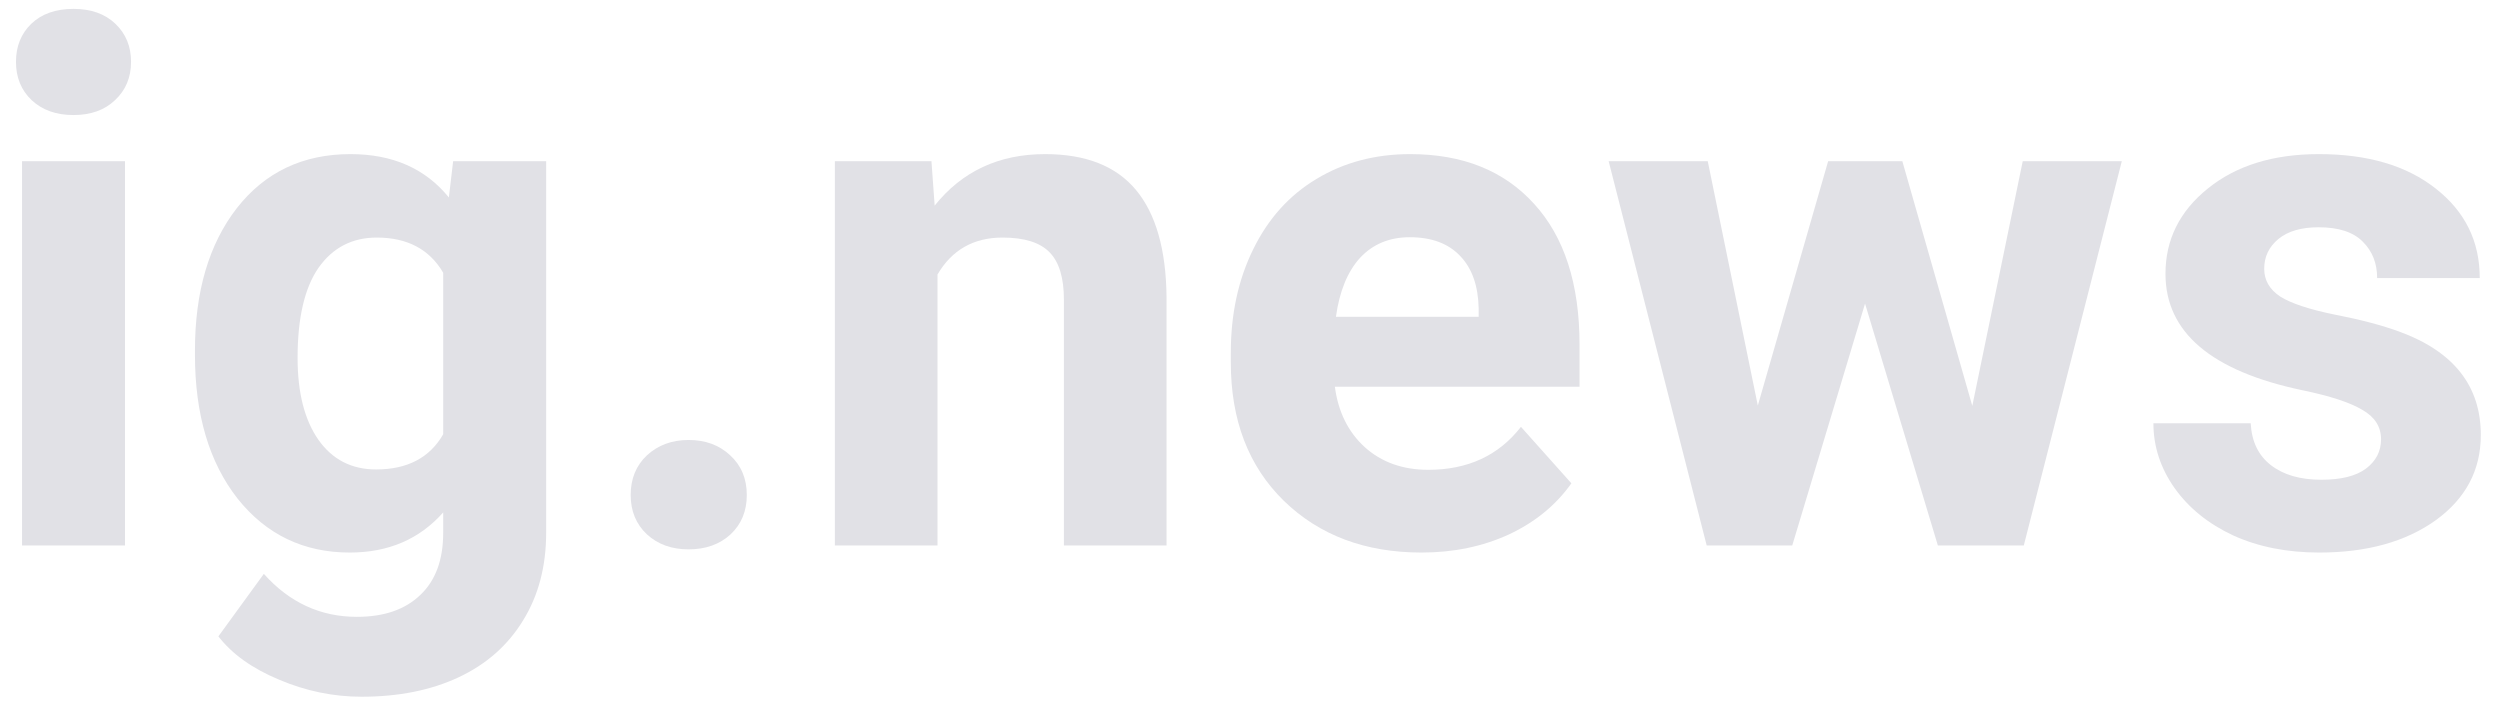
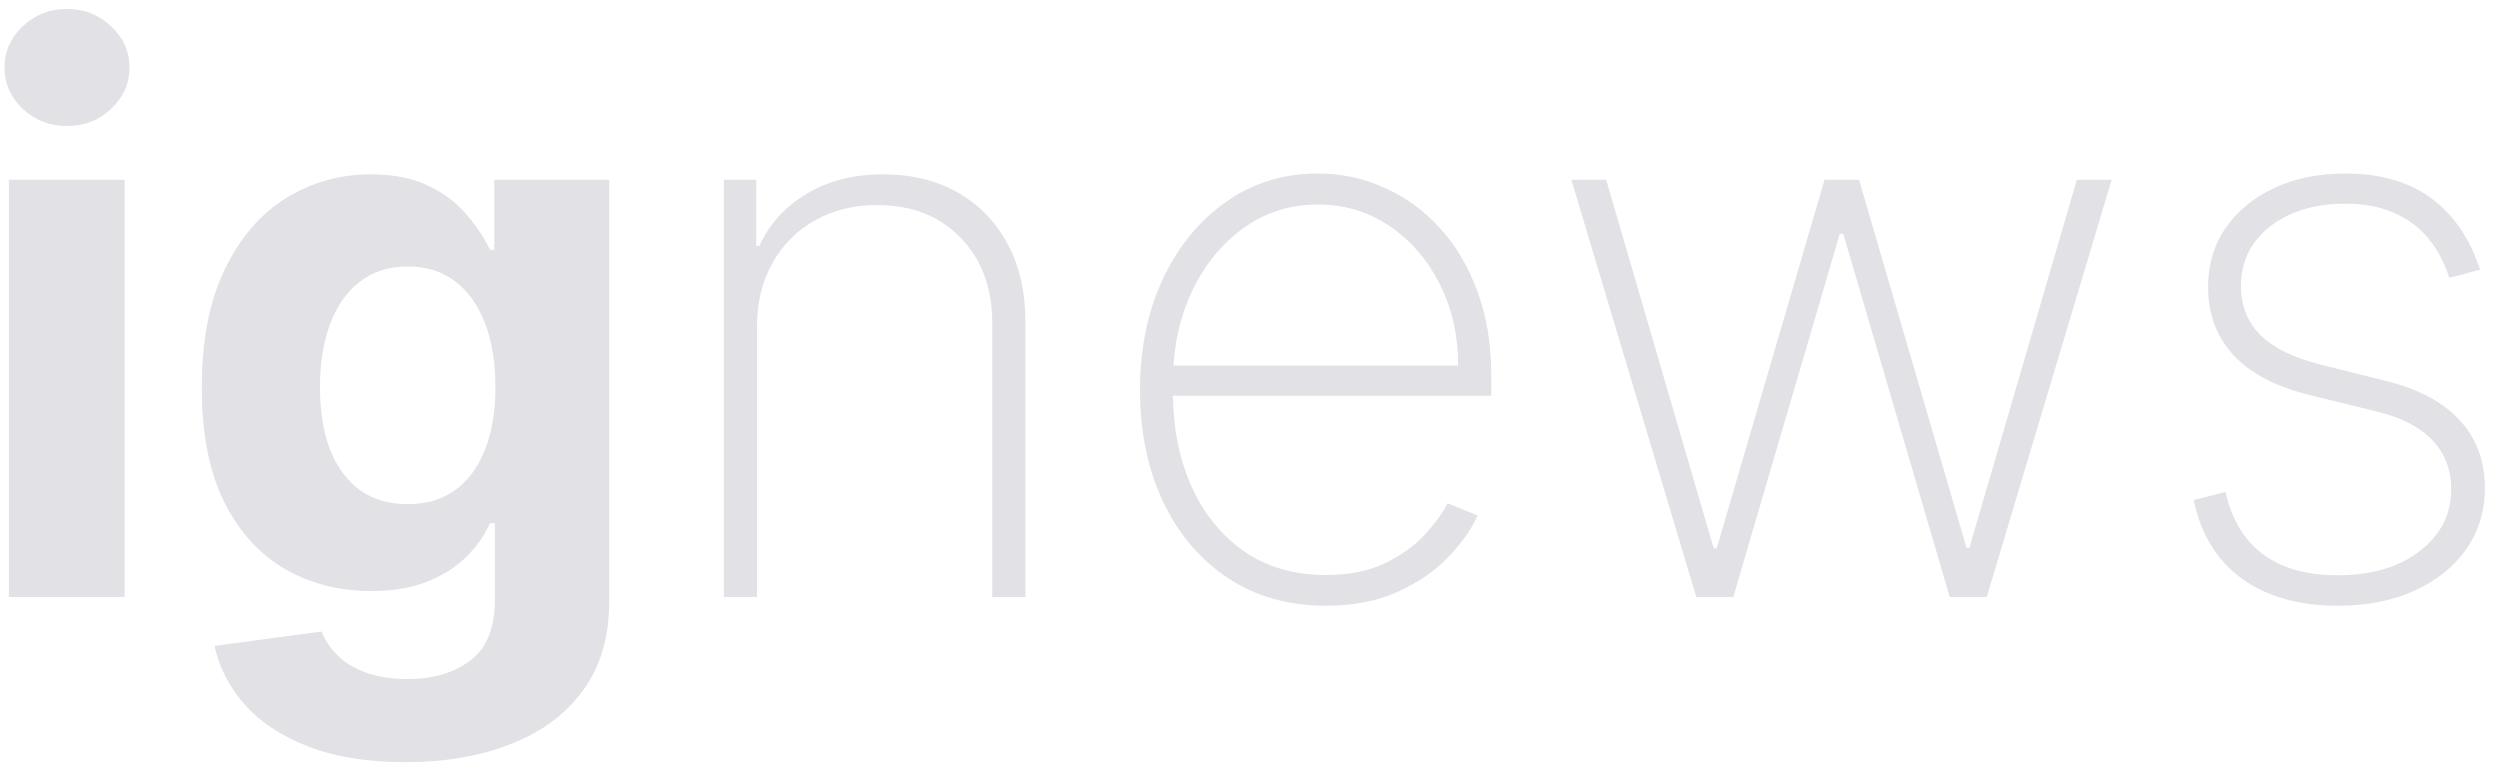
- <svg xmlns="http://www.w3.org/2000/svg" width="110" height="31" viewBox="0 0 110 31" fill="none">
-   <path d="M5.5 24H0.969V7.094H5.5V24ZM0.703 2.719C0.703 2.042 0.927 1.484 1.375 1.047C1.833 0.609 2.453 0.391 3.234 0.391C4.005 0.391 4.62 0.609 5.078 1.047C5.536 1.484 5.766 2.042 5.766 2.719C5.766 3.406 5.531 3.969 5.062 4.406C4.604 4.844 3.995 5.062 3.234 5.062C2.474 5.062 1.859 4.844 1.391 4.406C0.932 3.969 0.703 3.406 0.703 2.719Z" fill="#E1E1E6" />
-   <path d="M8.578 15.422C8.578 12.828 9.193 10.74 10.422 9.156C11.662 7.573 13.328 6.781 15.422 6.781C17.276 6.781 18.719 7.417 19.75 8.688L19.938 7.094H24.031V23.438C24.031 24.917 23.693 26.203 23.016 27.297C22.349 28.391 21.406 29.224 20.188 29.797C18.969 30.37 17.542 30.656 15.906 30.656C14.667 30.656 13.458 30.406 12.281 29.906C11.104 29.417 10.213 28.781 9.609 28L11.609 25.25C12.734 26.51 14.099 27.141 15.703 27.141C16.901 27.141 17.833 26.818 18.5 26.172C19.167 25.537 19.5 24.63 19.5 23.453V22.547C18.458 23.724 17.088 24.312 15.391 24.312C13.359 24.312 11.713 23.521 10.453 21.938C9.203 20.344 8.578 18.234 8.578 15.609V15.422ZM13.094 15.75C13.094 17.281 13.401 18.484 14.016 19.359C14.63 20.224 15.474 20.656 16.547 20.656C17.922 20.656 18.906 20.141 19.5 19.109V12C18.896 10.969 17.922 10.453 16.578 10.453C15.495 10.453 14.641 10.896 14.016 11.781C13.401 12.667 13.094 13.99 13.094 15.75Z" fill="#E1E1E6" />
-   <path d="M27.75 21.781C27.75 21.062 27.99 20.479 28.469 20.031C28.958 19.583 29.568 19.359 30.297 19.359C31.037 19.359 31.646 19.583 32.125 20.031C32.615 20.479 32.859 21.062 32.859 21.781C32.859 22.49 32.62 23.068 32.141 23.516C31.662 23.953 31.047 24.172 30.297 24.172C29.557 24.172 28.948 23.953 28.469 23.516C27.99 23.068 27.75 22.49 27.75 21.781Z" fill="#E1E1E6" />
-   <path d="M40.984 7.094L41.125 9.047C42.333 7.536 43.953 6.781 45.984 6.781C47.776 6.781 49.109 7.307 49.984 8.359C50.859 9.411 51.307 10.984 51.328 13.078V24H46.812V13.188C46.812 12.229 46.604 11.537 46.188 11.109C45.771 10.672 45.078 10.453 44.109 10.453C42.839 10.453 41.885 10.995 41.25 12.078V24H36.734V7.094H40.984Z" fill="#E1E1E6" />
-   <path d="M62.547 24.312C60.068 24.312 58.047 23.552 56.484 22.031C54.932 20.51 54.156 18.484 54.156 15.953V15.516C54.156 13.818 54.484 12.302 55.141 10.969C55.797 9.625 56.724 8.594 57.922 7.875C59.13 7.146 60.505 6.781 62.047 6.781C64.359 6.781 66.177 7.51 67.5 8.969C68.833 10.427 69.5 12.495 69.5 15.172V17.016H58.734C58.88 18.12 59.318 19.005 60.047 19.672C60.786 20.338 61.719 20.672 62.844 20.672C64.583 20.672 65.943 20.042 66.922 18.781L69.141 21.266C68.463 22.224 67.547 22.974 66.391 23.516C65.234 24.047 63.953 24.312 62.547 24.312ZM62.031 10.438C61.135 10.438 60.406 10.74 59.844 11.344C59.292 11.948 58.938 12.812 58.781 13.938H65.062V13.578C65.042 12.578 64.771 11.807 64.25 11.266C63.729 10.713 62.99 10.438 62.031 10.438Z" fill="#E1E1E6" />
-   <path d="M86.781 17.859L89 7.094H93.359L89.047 24H85.266L82.062 13.359L78.859 24H75.094L70.781 7.094H75.141L77.344 17.844L80.438 7.094H83.703L86.781 17.859Z" fill="#E1E1E6" />
-   <path d="M104.766 19.328C104.766 18.776 104.49 18.344 103.938 18.031C103.396 17.708 102.521 17.422 101.312 17.172C97.292 16.328 95.281 14.62 95.281 12.047C95.281 10.547 95.901 9.297 97.141 8.297C98.391 7.286 100.021 6.781 102.031 6.781C104.177 6.781 105.891 7.286 107.172 8.297C108.464 9.307 109.109 10.62 109.109 12.234H104.594C104.594 11.588 104.385 11.057 103.969 10.641C103.552 10.213 102.901 10 102.016 10C101.255 10 100.667 10.172 100.25 10.516C99.833 10.859 99.625 11.297 99.625 11.828C99.625 12.328 99.859 12.734 100.328 13.047C100.807 13.349 101.609 13.615 102.734 13.844C103.859 14.062 104.807 14.312 105.578 14.594C107.964 15.469 109.156 16.984 109.156 19.141C109.156 20.682 108.495 21.932 107.172 22.891C105.849 23.838 104.141 24.312 102.047 24.312C100.63 24.312 99.37 24.062 98.266 23.562C97.172 23.052 96.312 22.359 95.688 21.484C95.062 20.599 94.75 19.646 94.75 18.625H99.031C99.073 19.427 99.37 20.042 99.922 20.469C100.474 20.896 101.214 21.109 102.141 21.109C103.005 21.109 103.656 20.948 104.094 20.625C104.542 20.292 104.766 19.859 104.766 19.328Z" fill="#E1E1E6" />
+ <svg xmlns="http://www.w3.org/2000/svg" width="134" height="41" viewBox="0 0 134 41" fill="none">
+   <path d="M0.475 32V9.636H6.678V32H0.475ZM3.591 6.754C2.669 6.754 1.878 6.448 1.218 5.836C0.567 5.215 0.242 4.473 0.242 3.609C0.242 2.754 0.567 2.022 1.218 1.41C1.878 0.789 2.669 0.478 3.591 0.478C4.513 0.478 5.299 0.789 5.95 1.41C6.61 2.022 6.94 2.754 6.94 3.609C6.94 4.473 6.61 5.215 5.95 5.836C5.299 6.448 4.513 6.754 3.591 6.754Z" fill="#E1E1E6" />
+   <path d="M21.721 40.852C19.712 40.852 17.989 40.576 16.553 40.022C15.126 39.479 13.99 38.736 13.146 37.795C12.301 36.853 11.753 35.795 11.5 34.621L17.237 33.849C17.412 34.296 17.688 34.713 18.067 35.101C18.445 35.489 18.945 35.8 19.567 36.033C20.197 36.276 20.964 36.397 21.867 36.397C23.216 36.397 24.328 36.067 25.201 35.407C26.084 34.757 26.526 33.665 26.526 32.131V28.04H26.264C25.992 28.661 25.584 29.248 25.041 29.802C24.497 30.355 23.799 30.806 22.944 31.155C22.09 31.505 21.071 31.68 19.887 31.68C18.208 31.68 16.679 31.291 15.3 30.515C13.932 29.729 12.84 28.53 12.025 26.919C11.219 25.298 10.816 23.25 10.816 20.774C10.816 18.241 11.229 16.125 12.054 14.427C12.879 12.728 13.976 11.456 15.344 10.612C16.723 9.767 18.232 9.345 19.872 9.345C21.124 9.345 22.173 9.559 23.017 9.986C23.862 10.403 24.541 10.927 25.055 11.558C25.58 12.179 25.983 12.791 26.264 13.393H26.497V9.636H32.656V32.218C32.656 34.121 32.19 35.713 31.258 36.994C30.326 38.275 29.035 39.236 27.385 39.877C25.745 40.527 23.857 40.852 21.721 40.852ZM21.852 27.021C22.852 27.021 23.697 26.773 24.386 26.278C25.085 25.773 25.619 25.055 25.987 24.123C26.366 23.182 26.555 22.056 26.555 20.745C26.555 19.435 26.371 18.299 26.002 17.338C25.633 16.368 25.099 15.616 24.4 15.082C23.701 14.548 22.852 14.281 21.852 14.281C20.833 14.281 19.974 14.557 19.275 15.111C18.576 15.654 18.047 16.412 17.688 17.382C17.329 18.353 17.15 19.474 17.15 20.745C17.15 22.036 17.329 23.153 17.688 24.094C18.057 25.026 18.586 25.749 19.275 26.264C19.974 26.768 20.833 27.021 21.852 27.021Z" fill="#E1E1E6" />
+   <path d="M40.576 17.499V32H38.8V9.636H40.532V13.174H40.707C41.231 12.019 42.071 11.092 43.226 10.393C44.381 9.695 45.755 9.345 47.346 9.345C48.851 9.345 50.171 9.665 51.307 10.306C52.452 10.947 53.345 11.859 53.986 13.043C54.636 14.218 54.961 15.62 54.961 17.251V32H53.185V17.324C53.185 15.421 52.617 13.893 51.481 12.738C50.355 11.573 48.865 10.99 47.011 10.99C45.769 10.99 44.663 11.262 43.692 11.806C42.721 12.349 41.959 13.111 41.406 14.092C40.853 15.062 40.576 16.198 40.576 17.499Z" fill="#E1E1E6" />
+   <path d="M71.064 32.466C69.045 32.466 67.288 31.966 65.793 30.966C64.299 29.966 63.144 28.598 62.328 26.86C61.513 25.123 61.105 23.143 61.105 20.92C61.105 18.688 61.513 16.698 62.328 14.951C63.153 13.204 64.284 11.825 65.721 10.816C67.157 9.806 68.798 9.301 70.642 9.301C71.894 9.301 73.078 9.554 74.194 10.059C75.32 10.554 76.31 11.272 77.165 12.213C78.028 13.155 78.703 14.291 79.188 15.62C79.683 16.95 79.931 18.445 79.931 20.105V21.211H62.226V19.595H78.155C78.155 17.974 77.825 16.513 77.165 15.213C76.504 13.912 75.607 12.878 74.471 12.111C73.335 11.345 72.059 10.961 70.642 10.961C69.157 10.961 67.832 11.379 66.667 12.213C65.512 13.039 64.595 14.155 63.915 15.562C63.245 16.97 62.896 18.542 62.867 20.279V21.008C62.867 22.871 63.192 24.545 63.842 26.03C64.502 27.506 65.444 28.675 66.667 29.539C67.89 30.394 69.356 30.821 71.064 30.821C72.287 30.821 73.331 30.617 74.194 30.209C75.068 29.792 75.781 29.287 76.335 28.695C76.888 28.103 77.305 27.53 77.587 26.977L79.203 27.632C78.863 28.38 78.334 29.127 77.616 29.874C76.907 30.612 76.005 31.228 74.908 31.723C73.821 32.218 72.539 32.466 71.064 32.466Z" fill="#E1E1E6" />
+   <path d="M90.923 32L84.226 9.636H86.09L91.855 29.394H92.015L97.796 9.636H99.645L105.41 29.379H105.556L111.321 9.636H113.185L106.488 32H104.508L98.8 12.534H98.611L92.903 32H90.923Z" fill="#E1E1E6" />
+   <path d="M132.928 14.456L131.283 14.892C131.021 14.077 130.647 13.373 130.162 12.781C129.676 12.189 129.065 11.733 128.327 11.413C127.599 11.083 126.726 10.918 125.706 10.918C124.066 10.918 122.722 11.325 121.673 12.141C120.635 12.956 120.116 14.019 120.116 15.329C120.116 16.397 120.47 17.28 121.178 17.979C121.887 18.668 122.969 19.192 124.425 19.552L127.861 20.41C129.628 20.847 130.958 21.556 131.851 22.536C132.744 23.507 133.19 24.715 133.19 26.162C133.19 27.394 132.855 28.486 132.185 29.438C131.516 30.389 130.589 31.131 129.405 31.665C128.23 32.199 126.861 32.466 125.299 32.466C123.212 32.466 121.499 31.981 120.159 31.01C118.82 30.03 117.961 28.627 117.582 26.802L119.286 26.365C119.606 27.821 120.271 28.933 121.28 29.7C122.299 30.457 123.634 30.835 125.284 30.835C127.109 30.835 128.58 30.403 129.696 29.539C130.822 28.675 131.385 27.569 131.385 26.22C131.385 25.191 131.055 24.322 130.395 23.614C129.735 22.905 128.735 22.386 127.395 22.056L123.828 21.182C122.003 20.736 120.635 20.022 119.722 19.042C118.81 18.052 118.354 16.834 118.354 15.387C118.354 14.184 118.669 13.126 119.3 12.213C119.931 11.301 120.8 10.588 121.906 10.073C123.013 9.559 124.28 9.301 125.706 9.301C127.599 9.301 129.142 9.748 130.336 10.641C131.53 11.534 132.394 12.806 132.928 14.456Z" fill="#E1E1E6" />
</svg>
